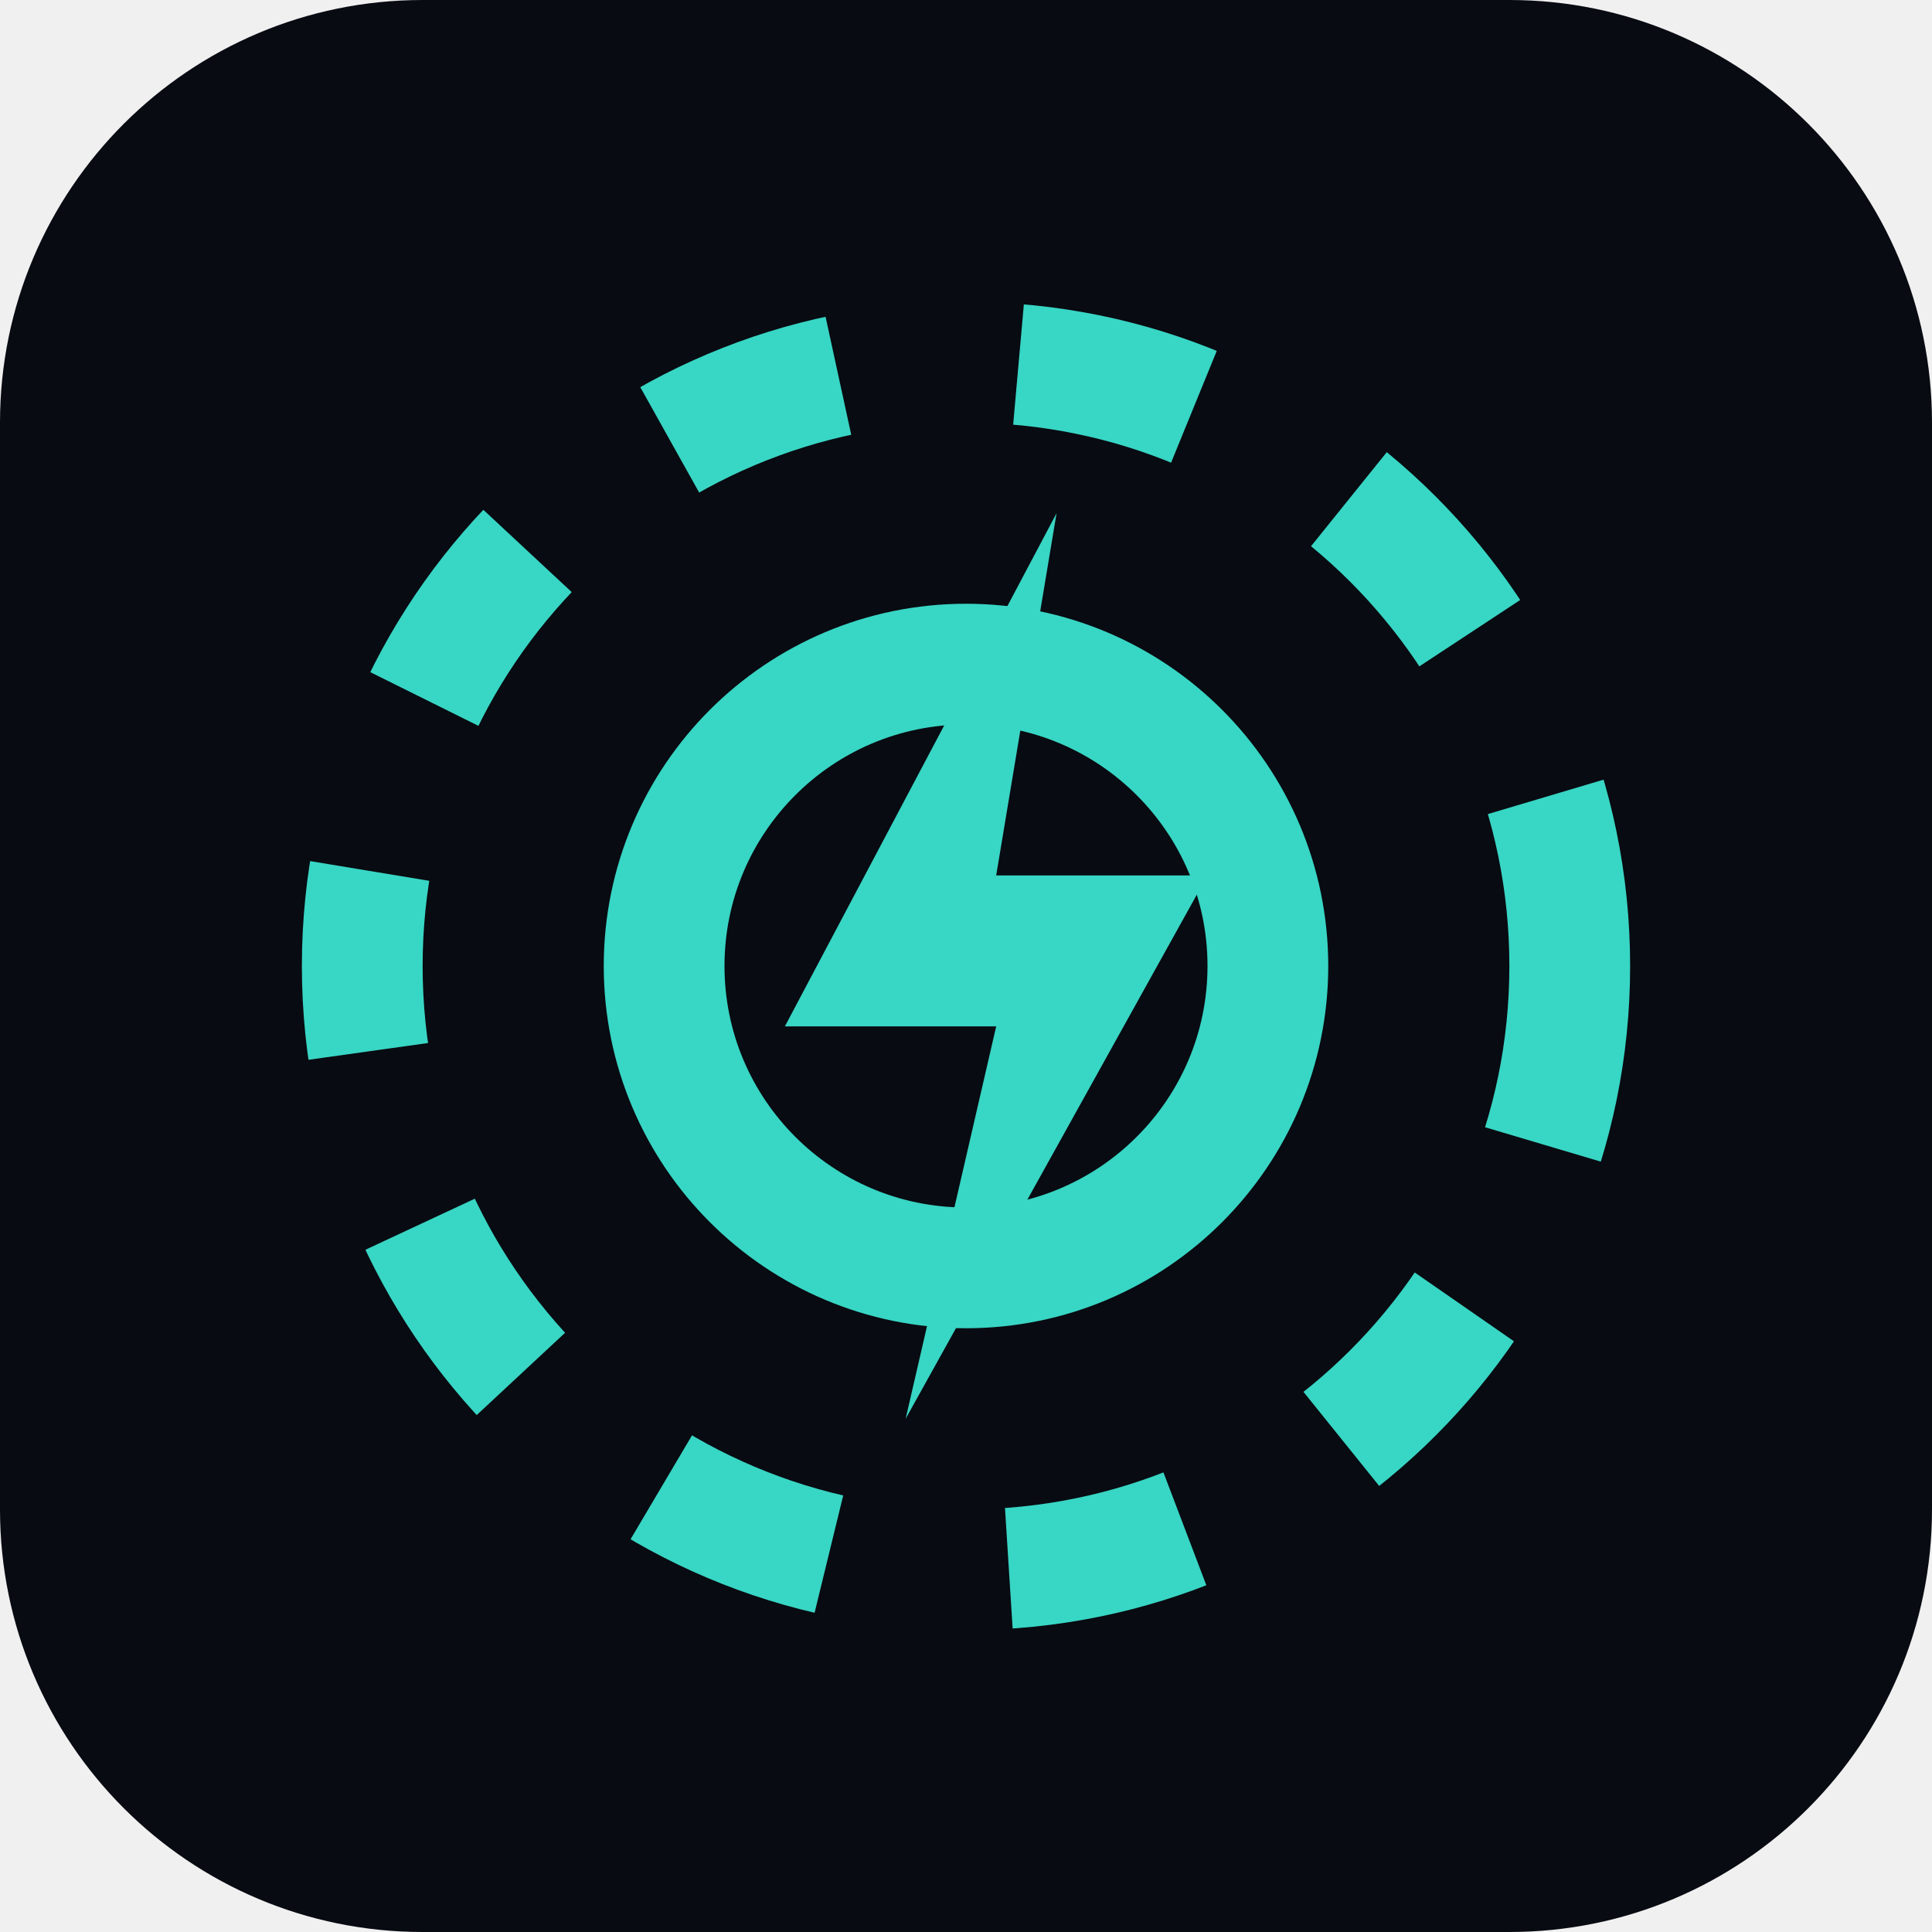
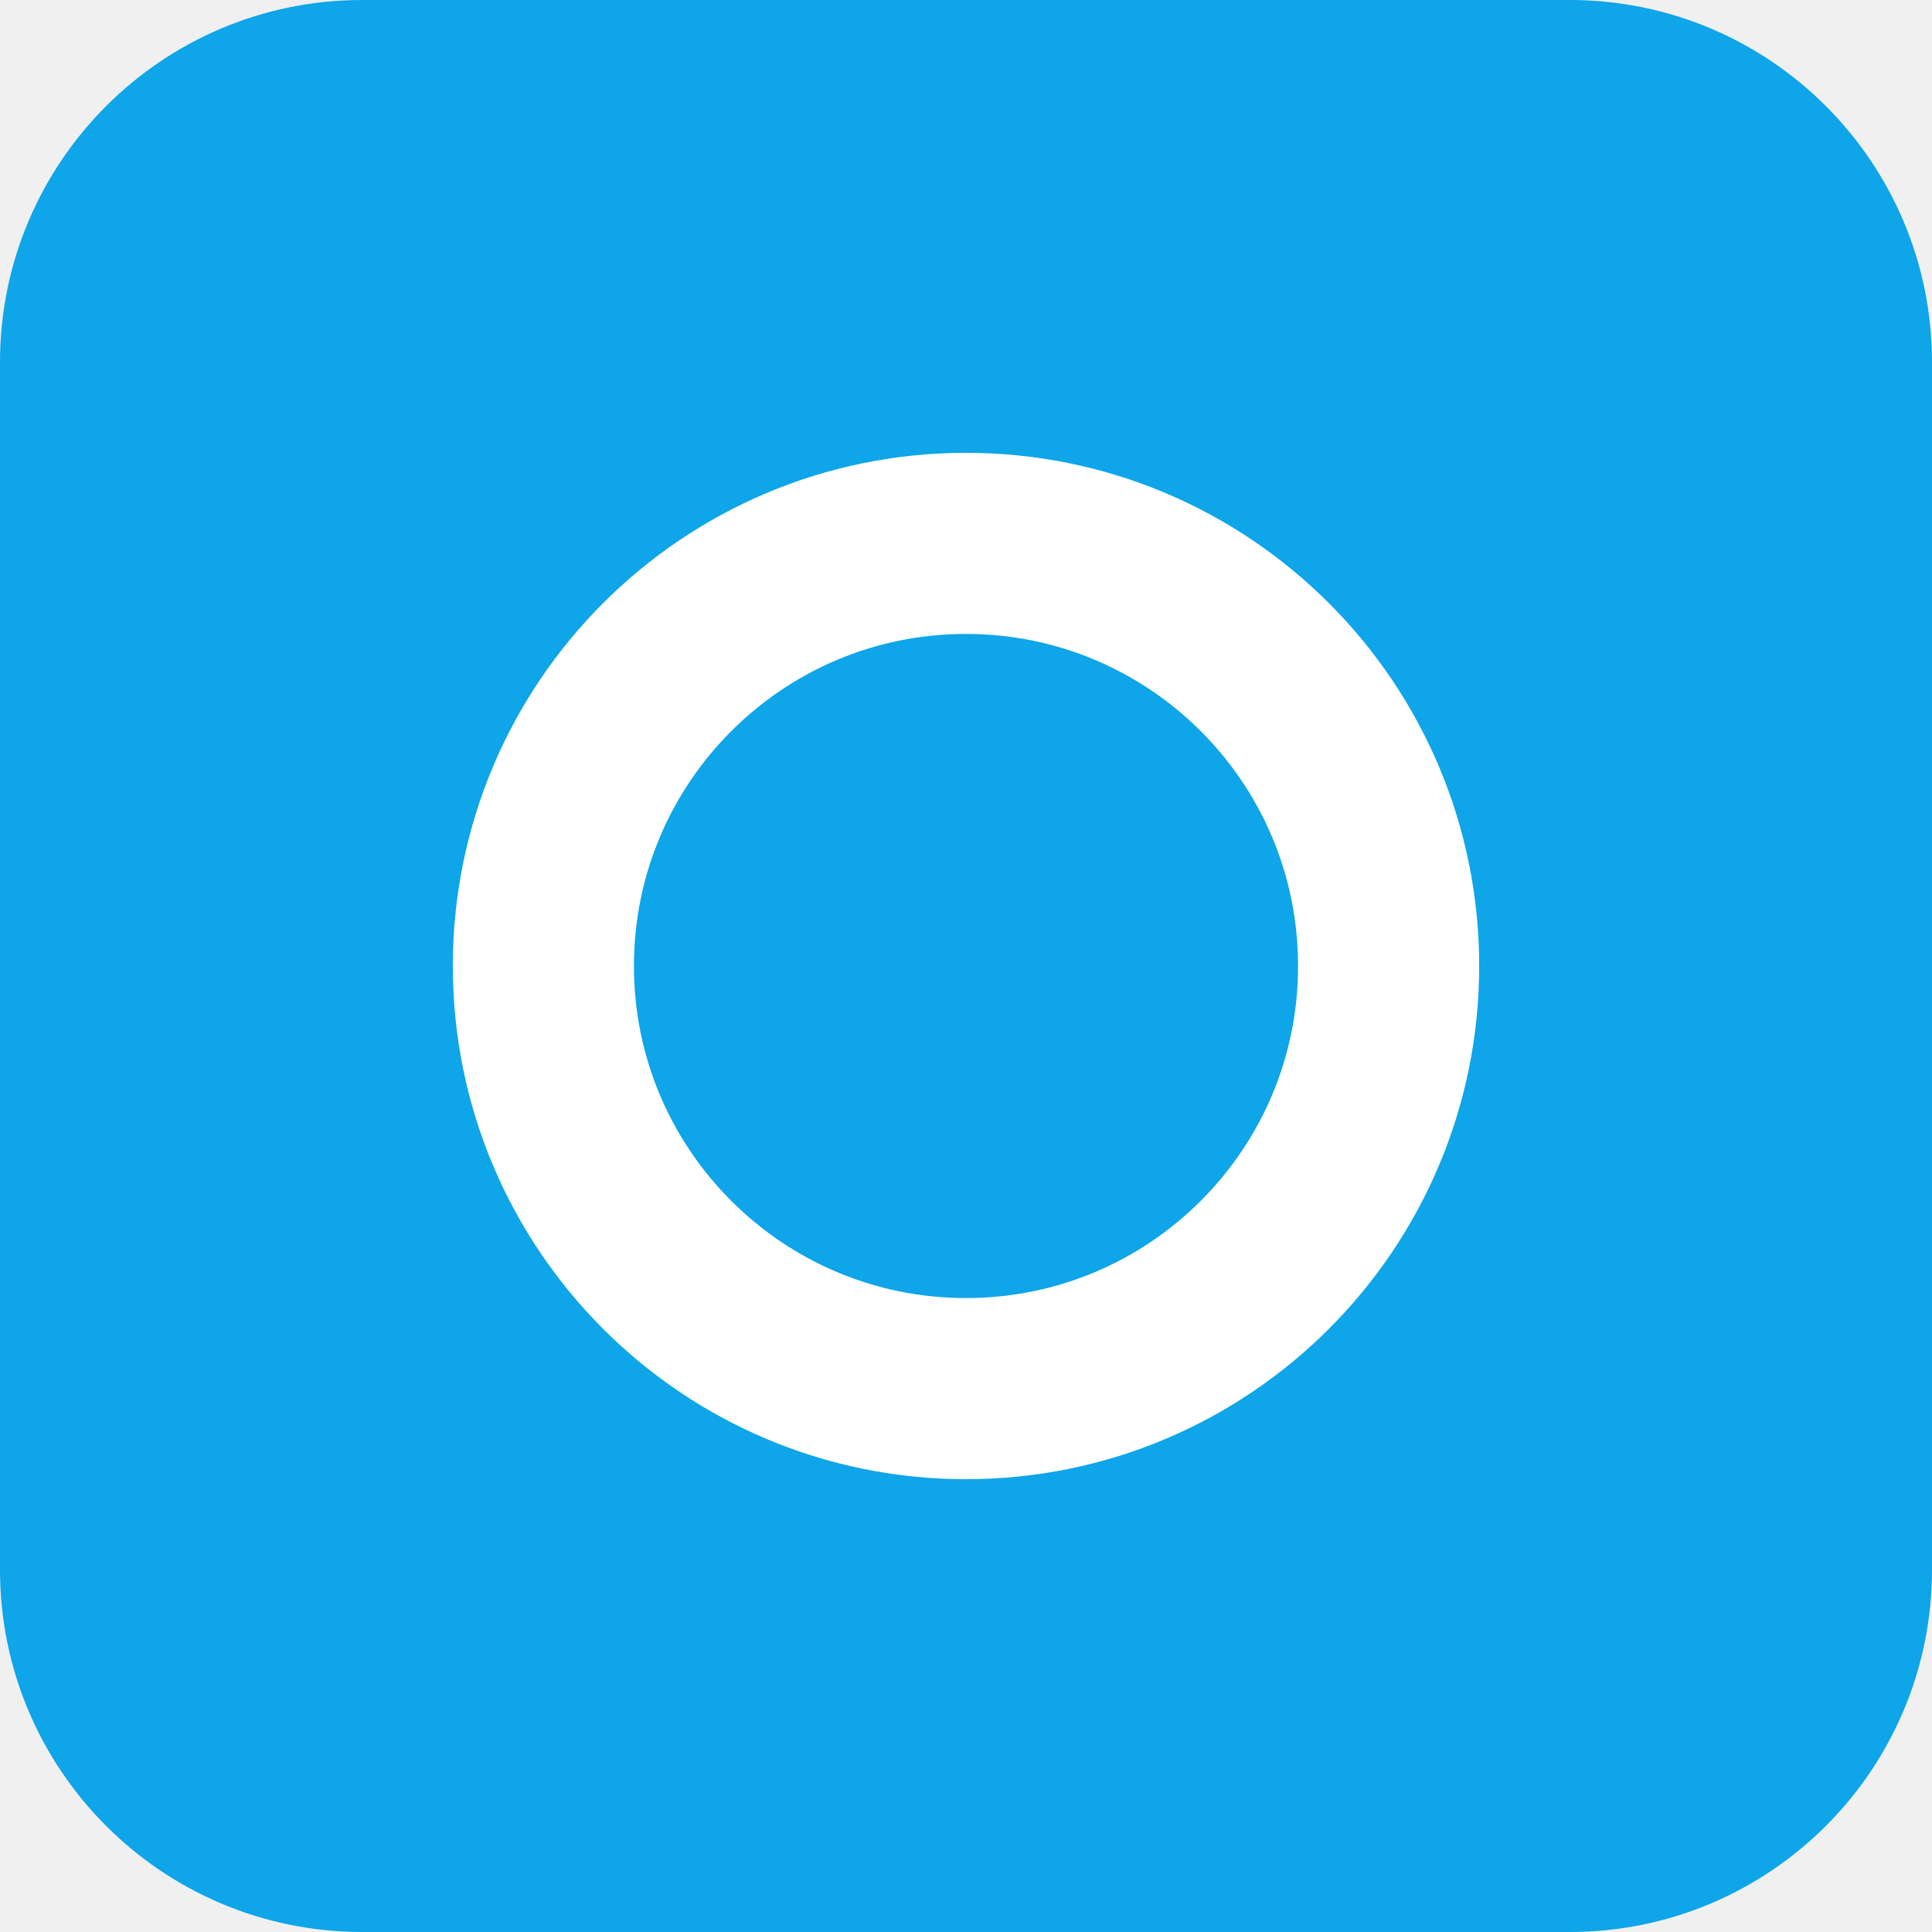
<svg xmlns="http://www.w3.org/2000/svg" viewBox="0 0 32 32">
-   <rect width="32" height="32" rx="7" fill="#080b12" />
-   <circle cx="16" cy="16" r="10" fill="none" stroke="#38d6c4" stroke-width="2" stroke-dasharray="3 3" />
-   <circle cx="16" cy="16" r="5" fill="none" stroke="#38d6c4" stroke-width="2" />
-   <path d="M17.5 8.5 13 17h3.5l-1.5 6.5 5-9h-3.5z" fill="#38d6c4" />
+   <rect width="32" height="32" rx="6" fill="#0ea5e9" />
+   <circle cx="16" cy="16" r="7" fill="none" stroke="#ffffff" stroke-width="3" />
</svg>
